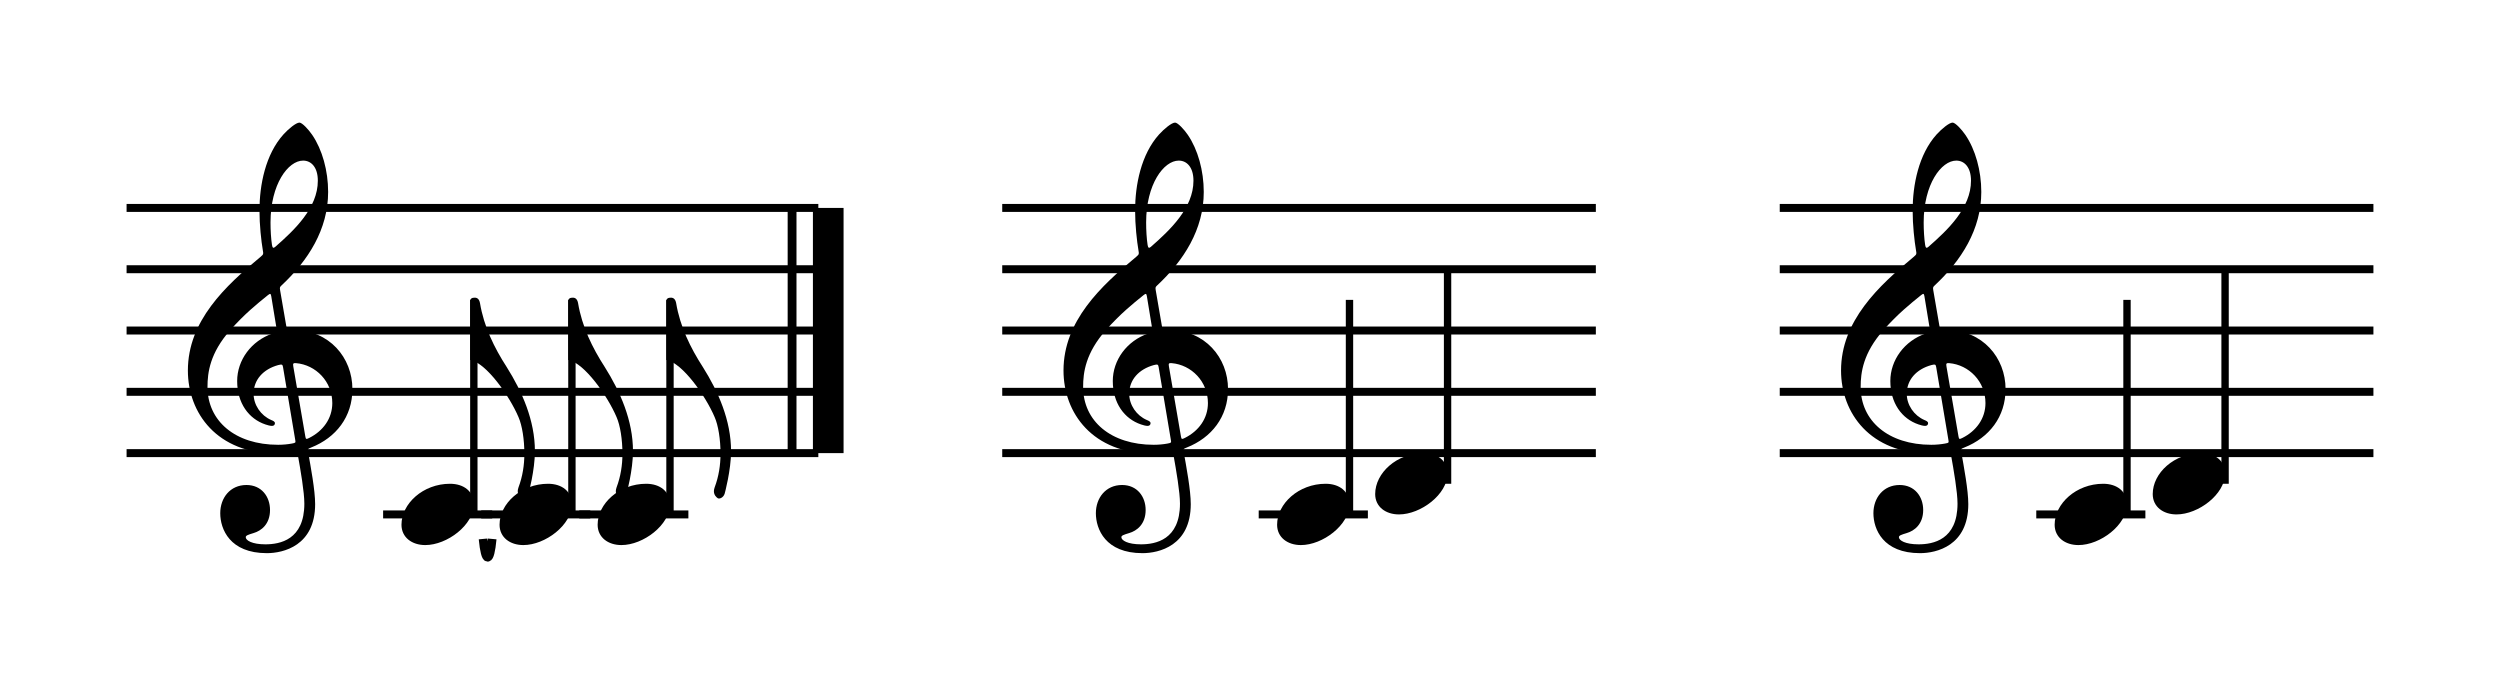
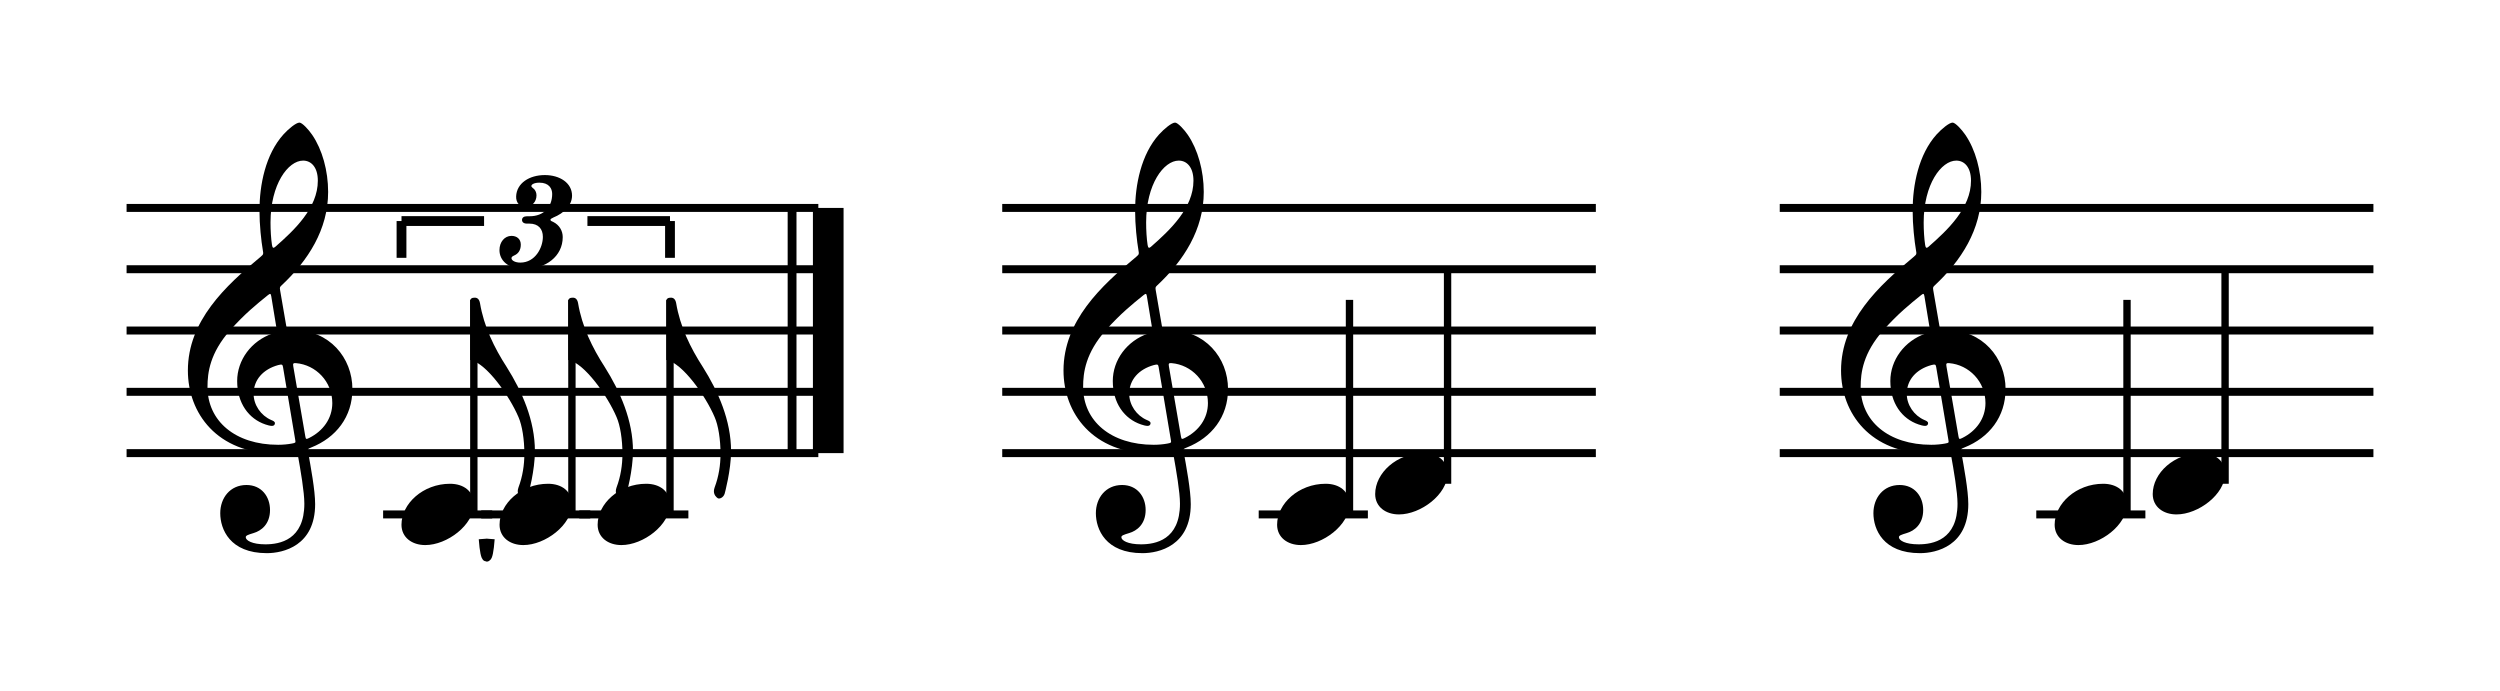
<svg xmlns="http://www.w3.org/2000/svg" width="407.837" height="112.62" viewBox="0 0 40.784 11.262">
  <g transform="translate(3.065 7.392) scale(1 -1)">
    <g data-layer="0">
      <line x1="0" y1="0" x2="0" y2="0" stroke="#000000" stroke-width="0" data-prov="5fc3f9fc71005c8f91cef3c82cf457d7" data-source-kind="6" data-kind="stroke" />
      <line x1="-1" y1="0" x2="10.285" y2="0" stroke="#000000" stroke-width="0.13" data-prov="540fd4c2706753fcc11d7abf84677260" data-source-kind="3" data-kind="stroke" />
      <line x1="-1" y1="1" x2="10.285" y2="1" stroke="#000000" stroke-width="0.13" data-prov="fea4bf7d60f88df52ba88e1026e63342" data-source-kind="3" data-kind="stroke" />
      <line x1="-1" y1="2" x2="10.285" y2="2" stroke="#000000" stroke-width="0.13" data-prov="2ce0db586e615b2e13faf76b21a0d74e" data-source-kind="3" data-kind="stroke" />
      <line x1="-1" y1="3" x2="10.285" y2="3" stroke="#000000" stroke-width="0.13" data-prov="d6f4c9a4f9b381f86948af62dd614587" data-source-kind="3" data-kind="stroke" />
      <line x1="-1" y1="4" x2="10.285" y2="4" stroke="#000000" stroke-width="0.13" data-prov="d26797f8b55b1986957fe0b86a4d8ad3" data-source-kind="3" data-kind="stroke" />
      <line x1="0" y1="0" x2="0" y2="0" stroke="#000000" stroke-width="0" data-prov="fbab9b9c1117f1a77321eef2528313c7" data-source-kind="2" data-kind="stroke" />
      <line x1="4.665" y1="-1" x2="4.665" y2="2.5" stroke="#000000" stroke-width="0.12" data-prov="685bb2f9eba2acf767017fe46340d32d" data-source-kind="0" data-kind="stroke" />
      <line x1="3.185" y1="-1" x2="4.965" y2="-1" stroke="#000000" stroke-width="0.13" data-prov="badbeee9b287e9d086850c2be907fce8" data-source-kind="1" data-kind="stroke" />
      <line x1="6.265" y1="-1" x2="6.265" y2="2.5" stroke="#000000" stroke-width="0.12" data-prov="bfca9c8f8054f3d500e342f0b4750c5e" data-source-kind="0" data-kind="stroke" />
      <line x1="4.785" y1="-1" x2="6.565" y2="-1" stroke="#000000" stroke-width="0.13" data-prov="9a0cb14210151fc9b638f964beb65c6c" data-source-kind="1" data-kind="stroke" />
      <line x1="7.865" y1="-1" x2="7.865" y2="2.5" stroke="#000000" stroke-width="0.12" data-prov="150cdc069f098c84e4293a2bb4ae6693" data-source-kind="0" data-kind="stroke" />
      <line x1="6.385" y1="-1" x2="8.165" y2="-1" stroke="#000000" stroke-width="0.13" data-prov="01fbbb3559a0372164da3f005943fc45" data-source-kind="1" data-kind="stroke" />
-       <line x1="0" y1="0" x2="0" y2="0" stroke="#000000" stroke-width="0" data-prov="0bc5e2a029d8599bd4d15a916eb90318" data-source-kind="22" data-kind="stroke" />
+       <line x1="3.485" y1="3.186" x2="3.485" y2="3.786" stroke="#000000" stroke-width="0.16" data-prov="71ddf21fec2e6c3a792f71da6543b82c" data-source-kind="22" data-kind="stroke" />
+       <line x1="3.485" y1="3.786" x2="4.832" y2="3.786" stroke="#000000" stroke-width="0.16" data-prov="11d79047b065f281cd8916eb16e20a64" data-source-kind="22" data-kind="stroke" />
+       <line x1="6.518" y1="3.786" x2="7.865" y2="3.786" stroke="#000000" stroke-width="0.16" data-prov="5a7b7a443b0a84b7ce6493c9429348eb" data-source-kind="22" data-kind="stroke" />
+       <line x1="7.865" y1="3.786" x2="7.865" y2="3.186" stroke="#000000" stroke-width="0.16" data-prov="f92aac477fdc29ab7b4b7c20c502c1ad" data-source-kind="22" data-kind="stroke" />
      <line x1="0" y1="0" x2="0" y2="0" stroke="#000000" stroke-width="0" data-prov="5078100681364e0eef0becb94f607df4" data-source-kind="14" data-kind="stroke" />
      <line x1="0" y1="0" x2="0" y2="0" stroke="#000000" stroke-width="0" data-prov="850009fc86dd7744c4dea1ea6a28be42" data-source-kind="15" data-kind="stroke" />
      <line x1="0" y1="0" x2="0" y2="0" stroke="#000000" stroke-width="0" data-prov="0b3280aa906b67171cb829398b7bf1f0" data-source-kind="25" data-kind="stroke" />
      <line x1="14.285" y1="0" x2="14.285" y2="0" stroke="#000000" stroke-width="0" data-prov="d9a97871d4088c0f7e7c1ab7e4fd49b7" data-source-kind="6" data-kind="stroke" />
      <line x1="13.285" y1="0" x2="22.969" y2="0" stroke="#000000" stroke-width="0.13" data-prov="74a1941933b935bf49129ddec9ceb7cb" data-source-kind="3" data-kind="stroke" />
      <line x1="13.285" y1="1" x2="22.969" y2="1" stroke="#000000" stroke-width="0.13" data-prov="9127c3ddf63996fbde1522f2af47e640" data-source-kind="3" data-kind="stroke" />
      <line x1="13.285" y1="2" x2="22.969" y2="2" stroke="#000000" stroke-width="0.13" data-prov="6244e1812ecbd0f97ace48fed547d2a0" data-source-kind="3" data-kind="stroke" />
      <line x1="13.285" y1="3" x2="22.969" y2="3" stroke="#000000" stroke-width="0.13" data-prov="daaa82fcc1b3fceb63ecca023f71c3a6" data-source-kind="3" data-kind="stroke" />
      <line x1="13.285" y1="4" x2="22.969" y2="4" stroke="#000000" stroke-width="0.13" data-prov="00ce5a2fe2e45b498b1164e3ce0239f0" data-source-kind="3" data-kind="stroke" />
      <line x1="14.285" y1="0" x2="14.285" y2="0" stroke="#000000" stroke-width="0" data-prov="374743e32dbbfe82916c87b68c2fcbd3" data-source-kind="2" data-kind="stroke" />
      <line x1="18.95" y1="-1" x2="18.95" y2="2.5" stroke="#000000" stroke-width="0.12" data-prov="27a2f99d23428f969f8f22d7e42f89a4" data-source-kind="0" data-kind="stroke" />
      <line x1="17.469" y1="-1" x2="19.25" y2="-1" stroke="#000000" stroke-width="0.13" data-prov="370371bf62378295492e01246d4ee16f" data-source-kind="1" data-kind="stroke" />
      <line x1="20.55" y1="-0.5" x2="20.55" y2="3" stroke="#000000" stroke-width="0.12" data-prov="4ba26f525e6c664f9f3727b3f001c4f7" data-source-kind="0" data-kind="stroke" />
      <line x1="26.969" y1="0" x2="26.969" y2="0" stroke="#000000" stroke-width="0" data-prov="cc34303d8801d20b413432a3a1b66aa0" data-source-kind="6" data-kind="stroke" />
      <line x1="25.969" y1="0" x2="35.654" y2="0" stroke="#000000" stroke-width="0.13" data-prov="ff986fa2737b7cc76925b8b003dfb446" data-source-kind="3" data-kind="stroke" />
      <line x1="25.969" y1="1" x2="35.654" y2="1" stroke="#000000" stroke-width="0.13" data-prov="8c632b729231878fa18c479fd24d7436" data-source-kind="3" data-kind="stroke" />
      <line x1="25.969" y1="2" x2="35.654" y2="2" stroke="#000000" stroke-width="0.13" data-prov="0c8b92c6e5cb8d4afcffe28972595e85" data-source-kind="3" data-kind="stroke" />
      <line x1="25.969" y1="3" x2="35.654" y2="3" stroke="#000000" stroke-width="0.13" data-prov="d01bcd62385bf77312ae65017a9b4a50" data-source-kind="3" data-kind="stroke" />
      <line x1="25.969" y1="4" x2="35.654" y2="4" stroke="#000000" stroke-width="0.13" data-prov="c882fdc5188e96b8a1950c11dfd401e9" data-source-kind="3" data-kind="stroke" />
      <line x1="26.969" y1="0" x2="26.969" y2="0" stroke="#000000" stroke-width="0" data-prov="2fe40e9238d3fc28c88d7082dbbec593" data-source-kind="2" data-kind="stroke" />
      <line x1="31.634" y1="-1" x2="31.634" y2="2.5" stroke="#000000" stroke-width="0.12" data-prov="8b99315d75c981620504d9274be1fa45" data-source-kind="0" data-kind="stroke" />
      <line x1="30.154" y1="-1" x2="31.934" y2="-1" stroke="#000000" stroke-width="0.13" data-prov="95dfefec6481cc7be34a31c283b7fd8c" data-source-kind="1" data-kind="stroke" />
      <line x1="33.234" y1="-0.5" x2="33.234" y2="3" stroke="#000000" stroke-width="0.12" data-prov="b98aa6fd428e2b9f68fefec4b05a2b78" data-source-kind="0" data-kind="stroke" />
-       <path d="M 4.815 -1.4 C 4.853 -1.8 4.928 -1.8 4.965 -1.4" fill="none" stroke="#000000" stroke-width="0.14" data-prov="ccedf36ea2c89203f216fe2bdcf32577" data-source-kind="12" data-kind="curve" />
+       <path d="M 4.815 -1.4 C 4.845 -1.8 4.905 -1.8 4.935 -1.4" fill="none" stroke="#000000" stroke-width="0.14" data-prov="ccedf36ea2c89203f216fe2bdcf32577" data-source-kind="12" data-kind="curve" />
      <path d="M1.504 1.66C1.496 1.708 1.504 1.712 1.528 1.736C1.96 2.14 2.288 2.648 2.288 3.26C2.288 3.608 2.192 3.952 2.028 4.192C1.968 4.28 1.864 4.392 1.82 4.392C1.764 4.392 1.64 4.288 1.56 4.2C1.264 3.872 1.168 3.372 1.168 2.956C1.168 2.724 1.196 2.464 1.224 2.3C1.232 2.252 1.236 2.244 1.188 2.204C0.612 1.728 0 1.156 0 0.348C0 -0.348 0.476 -1.008 1.456 -1.008C1.548 -1.008 1.652 -1 1.732 -0.984C1.776 -0.976 1.784 -0.972 1.792 -1.02C1.84 -1.288 1.9 -1.636 1.9 -1.824C1.9 -2.416 1.5 -2.488 1.264 -2.488C1.048 -2.488 0.944 -2.424 0.944 -2.372C0.944 -2.344 0.98 -2.332 1.072 -2.304C1.196 -2.268 1.34 -2.16 1.34 -1.928C1.34 -1.708 1.2 -1.52 0.956 -1.52C0.688 -1.52 0.528 -1.732 0.528 -1.98C0.528 -2.24 0.684 -2.632 1.288 -2.632C1.556 -2.632 2.076 -2.512 2.076 -1.832C2.076 -1.604 2.004 -1.224 1.96 -0.976C1.952 -0.928 1.956 -0.932 2.012 -0.908C2.416 -0.748 2.684 -0.408 2.684 0.044C2.684 0.556 2.308 1.008 1.72 1.008C1.616 1.008 1.616 1.008 1.604 1.08ZM1.88 3.772C2.012 3.772 2.12 3.664 2.12 3.444C2.12 3 1.74 2.64 1.424 2.364C1.396 2.34 1.38 2.344 1.372 2.396C1.356 2.5 1.348 2.636 1.348 2.764C1.348 3.388 1.636 3.772 1.88 3.772ZM1.444 1.048C1.456 0.972 1.456 0.976 1.384 0.952C1.032 0.832 0.804 0.516 0.804 0.176C0.804 -0.184 0.992 -0.44 1.264 -0.532C1.296 -0.544 1.344 -0.556 1.372 -0.556C1.404 -0.556 1.42 -0.536 1.42 -0.512C1.42 -0.484 1.388 -0.472 1.36 -0.46C1.192 -0.388 1.072 -0.216 1.072 -0.032C1.072 0.196 1.228 0.368 1.472 0.436C1.536 0.452 1.544 0.448 1.552 0.404L1.752 -0.788C1.76 -0.832 1.756 -0.832 1.696 -0.844C1.632 -0.856 1.552 -0.864 1.472 -0.864C0.772 -0.864 0.32 -0.476 0.32 0.08C0.32 0.316 0.36 0.632 0.692 1.008C0.932 1.276 1.116 1.424 1.304 1.576C1.344 1.608 1.352 1.604 1.36 1.56ZM1.72 0.412C1.712 0.46 1.716 0.472 1.764 0.468C2.088 0.44 2.356 0.168 2.356 -0.184C2.356 -0.436 2.204 -0.64 1.98 -0.752C1.932 -0.776 1.924 -0.776 1.916 -0.728Z" transform="translate(0 1)" fill="#000000" data-prov="11b3eeb335691c9e35abc39fd2b199b8" data-source-kind="4" data-glyph="gClef" data-class="clef" />
      <path d="M0.952 -3.16C0.952 -3.16 1.056 -2.78 1.056 -2.468C1.056 -1.968 0.848 -1.496 0.596 -1.096C0.392 -0.78 0.224 -0.436 0.16 -0.052C0.148 0.012 0.116 0.036 0.076 0.036C0.032 0.036 0 0.024 0 -0.024V-0.98C0.264 -1.028 0.644 -1.572 0.788 -1.912C0.848 -2.048 0.884 -2.276 0.884 -2.512C0.884 -2.692 0.856 -2.88 0.788 -3.06C0.78 -3.084 0.776 -3.104 0.776 -3.12C0.776 -3.184 0.816 -3.22 0.84 -3.236C0.864 -3.252 0.932 -3.228 0.952 -3.16Z" transform="translate(4.6052 2.5)" fill="#000000" data-prov="50f7c291df4c9862987f03fb61879c99" data-source-kind="0" data-glyph="flag8thUp" data-class="flag" />
      <path d="M0.388 -0.5C0.744 -0.5 1.18 -0.172 1.18 0.168C1.18 0.372 1.02 0.5 0.792 0.5C0.352 0.5 0 0.176 0 -0.168C0 -0.376 0.172 -0.5 0.388 -0.5Z" transform="translate(3.4846 -1)" fill="#000000" data-prov="a9ea8a975336c483b806550f06c6ac3a" data-source-kind="1" data-glyph="noteheadBlack" data-class="notehead" />
      <path d="M0.952 -3.16C0.952 -3.16 1.056 -2.78 1.056 -2.468C1.056 -1.968 0.848 -1.496 0.596 -1.096C0.392 -0.78 0.224 -0.436 0.16 -0.052C0.148 0.012 0.116 0.036 0.076 0.036C0.032 0.036 0 0.024 0 -0.024V-0.98C0.264 -1.028 0.644 -1.572 0.788 -1.912C0.848 -2.048 0.884 -2.276 0.884 -2.512C0.884 -2.692 0.856 -2.88 0.788 -3.06C0.78 -3.084 0.776 -3.104 0.776 -3.12C0.776 -3.184 0.816 -3.22 0.84 -3.236C0.864 -3.252 0.932 -3.228 0.952 -3.16Z" transform="translate(6.2052 2.5)" fill="#000000" data-prov="2d23747d4d211e83aad477cf16b725b0" data-source-kind="0" data-glyph="flag8thUp" data-class="flag" />
      <path d="M0.388 -0.5C0.744 -0.5 1.18 -0.172 1.18 0.168C1.18 0.372 1.02 0.5 0.792 0.5C0.352 0.5 0 0.176 0 -0.168C0 -0.376 0.172 -0.5 0.388 -0.5Z" transform="translate(5.0846 -1)" fill="#000000" data-prov="f75057d1424ec76a43140fd09f5430f6" data-source-kind="1" data-glyph="noteheadBlack" data-class="notehead" />
      <path d="M0.952 -3.16C0.952 -3.16 1.056 -2.78 1.056 -2.468C1.056 -1.968 0.848 -1.496 0.596 -1.096C0.392 -0.78 0.224 -0.436 0.16 -0.052C0.148 0.012 0.116 0.036 0.076 0.036C0.032 0.036 0 0.024 0 -0.024V-0.98C0.264 -1.028 0.644 -1.572 0.788 -1.912C0.848 -2.048 0.884 -2.276 0.884 -2.512C0.884 -2.692 0.856 -2.88 0.788 -3.06C0.78 -3.084 0.776 -3.104 0.776 -3.12C0.776 -3.184 0.816 -3.22 0.84 -3.236C0.864 -3.252 0.932 -3.228 0.952 -3.16Z" transform="translate(7.8052 2.5)" fill="#000000" data-prov="1d500b7d765dc9bf8120e51f0ac3e01e" data-source-kind="0" data-glyph="flag8thUp" data-class="flag" />
      <path d="M0.388 -0.5C0.744 -0.5 1.18 -0.172 1.18 0.168C1.18 0.372 1.02 0.5 0.792 0.5C0.352 0.5 0 0.176 0 -0.168C0 -0.376 0.172 -0.5 0.388 -0.5Z" transform="translate(6.6846 -1)" fill="#000000" data-prov="ae10a4d1e0e114150bb2f37428592071" data-source-kind="1" data-glyph="noteheadBlack" data-class="notehead" />
      <path d="M0.144 0V4H0V0ZM0.912 4H0.412V0H0.912Z" transform="translate(9.7846 0)" fill="#000000" data-prov="688cee6a171fdd158a2ecee088684062" data-source-kind="9" data-glyph="barlineFinal" data-class="barline" />
+       <path d="M0.488 0.828C0.436 0.828 0.408 0.804 0.408 0.768C0.408 0.732 0.436 0.708 0.488 0.708H0.528C0.676 0.708 0.748 0.62 0.748 0.492C0.748 0.316 0.624 0.072 0.38 0.072C0.3 0.072 0.236 0.104 0.236 0.144C0.236 0.168 0.256 0.176 0.288 0.192C0.332 0.212 0.388 0.26 0.388 0.364C0.388 0.46 0.32 0.508 0.236 0.508C0.124 0.508 0.04 0.408 0.04 0.276C0.04 0.116 0.168 -0.032 0.452 -0.032C0.792 -0.032 1.072 0.172 1.072 0.488C1.072 0.588 1.02 0.684 0.916 0.736C0.888 0.748 0.872 0.752 0.872 0.772C0.872 0.784 0.888 0.792 0.92 0.808C1.088 0.876 1.224 1.004 1.224 1.164C1.224 1.372 1.024 1.5 0.78 1.5C0.528 1.5 0.32 1.368 0.312 1.152C0.308 1.048 0.372 0.98 0.464 0.98C0.564 0.98 0.644 1.06 0.644 1.168C0.644 1.212 0.628 1.244 0.608 1.268C0.58 1.292 0.56 1.308 0.56 1.32C0.56 1.348 0.608 1.376 0.692 1.376C0.848 1.376 0.9 1.28 0.9 1.192C0.9 0.98 0.764 0.828 0.532 0.828Z" transform="translate(5.0431 3.0361)" fill="#000000" data-prov="0bc5e2a029d8599bd4d15a916eb90318" data-source-kind="22" data-glyph="tuplet3" data-class="other" />
      <path d="M1.504 1.66C1.496 1.708 1.504 1.712 1.528 1.736C1.96 2.14 2.288 2.648 2.288 3.26C2.288 3.608 2.192 3.952 2.028 4.192C1.968 4.28 1.864 4.392 1.82 4.392C1.764 4.392 1.64 4.288 1.56 4.2C1.264 3.872 1.168 3.372 1.168 2.956C1.168 2.724 1.196 2.464 1.224 2.3C1.232 2.252 1.236 2.244 1.188 2.204C0.612 1.728 0 1.156 0 0.348C0 -0.348 0.476 -1.008 1.456 -1.008C1.548 -1.008 1.652 -1 1.732 -0.984C1.776 -0.976 1.784 -0.972 1.792 -1.02C1.84 -1.288 1.9 -1.636 1.9 -1.824C1.9 -2.416 1.5 -2.488 1.264 -2.488C1.048 -2.488 0.944 -2.424 0.944 -2.372C0.944 -2.344 0.98 -2.332 1.072 -2.304C1.196 -2.268 1.34 -2.16 1.34 -1.928C1.34 -1.708 1.2 -1.52 0.956 -1.52C0.688 -1.52 0.528 -1.732 0.528 -1.98C0.528 -2.24 0.684 -2.632 1.288 -2.632C1.556 -2.632 2.076 -2.512 2.076 -1.832C2.076 -1.604 2.004 -1.224 1.96 -0.976C1.952 -0.928 1.956 -0.932 2.012 -0.908C2.416 -0.748 2.684 -0.408 2.684 0.044C2.684 0.556 2.308 1.008 1.72 1.008C1.616 1.008 1.616 1.008 1.604 1.08ZM1.88 3.772C2.012 3.772 2.12 3.664 2.12 3.444C2.12 3 1.74 2.64 1.424 2.364C1.396 2.34 1.38 2.344 1.372 2.396C1.356 2.5 1.348 2.636 1.348 2.764C1.348 3.388 1.636 3.772 1.88 3.772ZM1.444 1.048C1.456 0.972 1.456 0.976 1.384 0.952C1.032 0.832 0.804 0.516 0.804 0.176C0.804 -0.184 0.992 -0.44 1.264 -0.532C1.296 -0.544 1.344 -0.556 1.372 -0.556C1.404 -0.556 1.42 -0.536 1.42 -0.512C1.42 -0.484 1.388 -0.472 1.36 -0.46C1.192 -0.388 1.072 -0.216 1.072 -0.032C1.072 0.196 1.228 0.368 1.472 0.436C1.536 0.452 1.544 0.448 1.552 0.404L1.752 -0.788C1.76 -0.832 1.756 -0.832 1.696 -0.844C1.632 -0.856 1.552 -0.864 1.472 -0.864C0.772 -0.864 0.32 -0.476 0.32 0.08C0.32 0.316 0.36 0.632 0.692 1.008C0.932 1.276 1.116 1.424 1.304 1.576C1.344 1.608 1.352 1.604 1.36 1.56ZM1.72 0.412C1.712 0.46 1.716 0.472 1.764 0.468C2.088 0.44 2.356 0.168 2.356 -0.184C2.356 -0.436 2.204 -0.64 1.98 -0.752C1.932 -0.776 1.924 -0.776 1.916 -0.728Z" transform="translate(14.2846 1)" fill="#000000" data-prov="22ee2bcfa4f95b655d9005ee6936f95c" data-source-kind="4" data-glyph="gClef" data-class="clef" />
      <path d="M0.388 -0.5C0.744 -0.5 1.18 -0.172 1.18 0.168C1.18 0.372 1.02 0.5 0.792 0.5C0.352 0.5 0 0.176 0 -0.168C0 -0.376 0.172 -0.5 0.388 -0.5Z" transform="translate(17.7691 -1)" fill="#000000" data-prov="570646848d323a130dfd8621abc0523a" data-source-kind="1" data-glyph="noteheadBlack" data-class="notehead" />
      <path d="M0.388 -0.5C0.744 -0.5 1.18 -0.172 1.18 0.168C1.18 0.372 1.02 0.5 0.792 0.5C0.352 0.5 0 0.176 0 -0.168C0 -0.376 0.172 -0.5 0.388 -0.5Z" transform="translate(19.3691 -0.5)" fill="#000000" data-prov="8203471bd393291712730bfe067a49f4" data-source-kind="1" data-glyph="noteheadBlack" data-class="notehead" />
      <path d="M1.504 1.66C1.496 1.708 1.504 1.712 1.528 1.736C1.96 2.14 2.288 2.648 2.288 3.26C2.288 3.608 2.192 3.952 2.028 4.192C1.968 4.28 1.864 4.392 1.82 4.392C1.764 4.392 1.64 4.288 1.56 4.2C1.264 3.872 1.168 3.372 1.168 2.956C1.168 2.724 1.196 2.464 1.224 2.3C1.232 2.252 1.236 2.244 1.188 2.204C0.612 1.728 0 1.156 0 0.348C0 -0.348 0.476 -1.008 1.456 -1.008C1.548 -1.008 1.652 -1 1.732 -0.984C1.776 -0.976 1.784 -0.972 1.792 -1.02C1.84 -1.288 1.9 -1.636 1.9 -1.824C1.9 -2.416 1.5 -2.488 1.264 -2.488C1.048 -2.488 0.944 -2.424 0.944 -2.372C0.944 -2.344 0.98 -2.332 1.072 -2.304C1.196 -2.268 1.34 -2.16 1.34 -1.928C1.34 -1.708 1.2 -1.52 0.956 -1.52C0.688 -1.52 0.528 -1.732 0.528 -1.98C0.528 -2.24 0.684 -2.632 1.288 -2.632C1.556 -2.632 2.076 -2.512 2.076 -1.832C2.076 -1.604 2.004 -1.224 1.96 -0.976C1.952 -0.928 1.956 -0.932 2.012 -0.908C2.416 -0.748 2.684 -0.408 2.684 0.044C2.684 0.556 2.308 1.008 1.72 1.008C1.616 1.008 1.616 1.008 1.604 1.08ZM1.88 3.772C2.012 3.772 2.12 3.664 2.12 3.444C2.12 3 1.74 2.64 1.424 2.364C1.396 2.34 1.38 2.344 1.372 2.396C1.356 2.5 1.348 2.636 1.348 2.764C1.348 3.388 1.636 3.772 1.88 3.772ZM1.444 1.048C1.456 0.972 1.456 0.976 1.384 0.952C1.032 0.832 0.804 0.516 0.804 0.176C0.804 -0.184 0.992 -0.44 1.264 -0.532C1.296 -0.544 1.344 -0.556 1.372 -0.556C1.404 -0.556 1.42 -0.536 1.42 -0.512C1.42 -0.484 1.388 -0.472 1.36 -0.46C1.192 -0.388 1.072 -0.216 1.072 -0.032C1.072 0.196 1.228 0.368 1.472 0.436C1.536 0.452 1.544 0.448 1.552 0.404L1.752 -0.788C1.76 -0.832 1.756 -0.832 1.696 -0.844C1.632 -0.856 1.552 -0.864 1.472 -0.864C0.772 -0.864 0.32 -0.476 0.32 0.08C0.32 0.316 0.36 0.632 0.692 1.008C0.932 1.276 1.116 1.424 1.304 1.576C1.344 1.608 1.352 1.604 1.36 1.56ZM1.72 0.412C1.712 0.46 1.716 0.472 1.764 0.468C2.088 0.44 2.356 0.168 2.356 -0.184C2.356 -0.436 2.204 -0.64 1.98 -0.752C1.932 -0.776 1.924 -0.776 1.916 -0.728Z" transform="translate(26.9691 1)" fill="#000000" data-prov="592b318a5a382abc0a975f47f08f0ad3" data-source-kind="4" data-glyph="gClef" data-class="clef" />
      <path d="M0.388 -0.5C0.744 -0.5 1.18 -0.172 1.18 0.168C1.18 0.372 1.02 0.5 0.792 0.5C0.352 0.5 0 0.176 0 -0.168C0 -0.376 0.172 -0.5 0.388 -0.5Z" transform="translate(30.4537 -1)" fill="#000000" data-prov="cfe927096cef847eb22b0f0da758ae25" data-source-kind="1" data-glyph="noteheadBlack" data-class="notehead" />
      <path d="M0.388 -0.5C0.744 -0.5 1.18 -0.172 1.18 0.168C1.18 0.372 1.02 0.5 0.792 0.5C0.352 0.5 0 0.176 0 -0.168C0 -0.376 0.172 -0.5 0.388 -0.5Z" transform="translate(32.0537 -0.5)" fill="#000000" data-prov="156fb4f4836e433fab4e81ed7492b103" data-source-kind="1" data-glyph="noteheadBlack" data-class="notehead" />
    </g>
  </g>
</svg>
